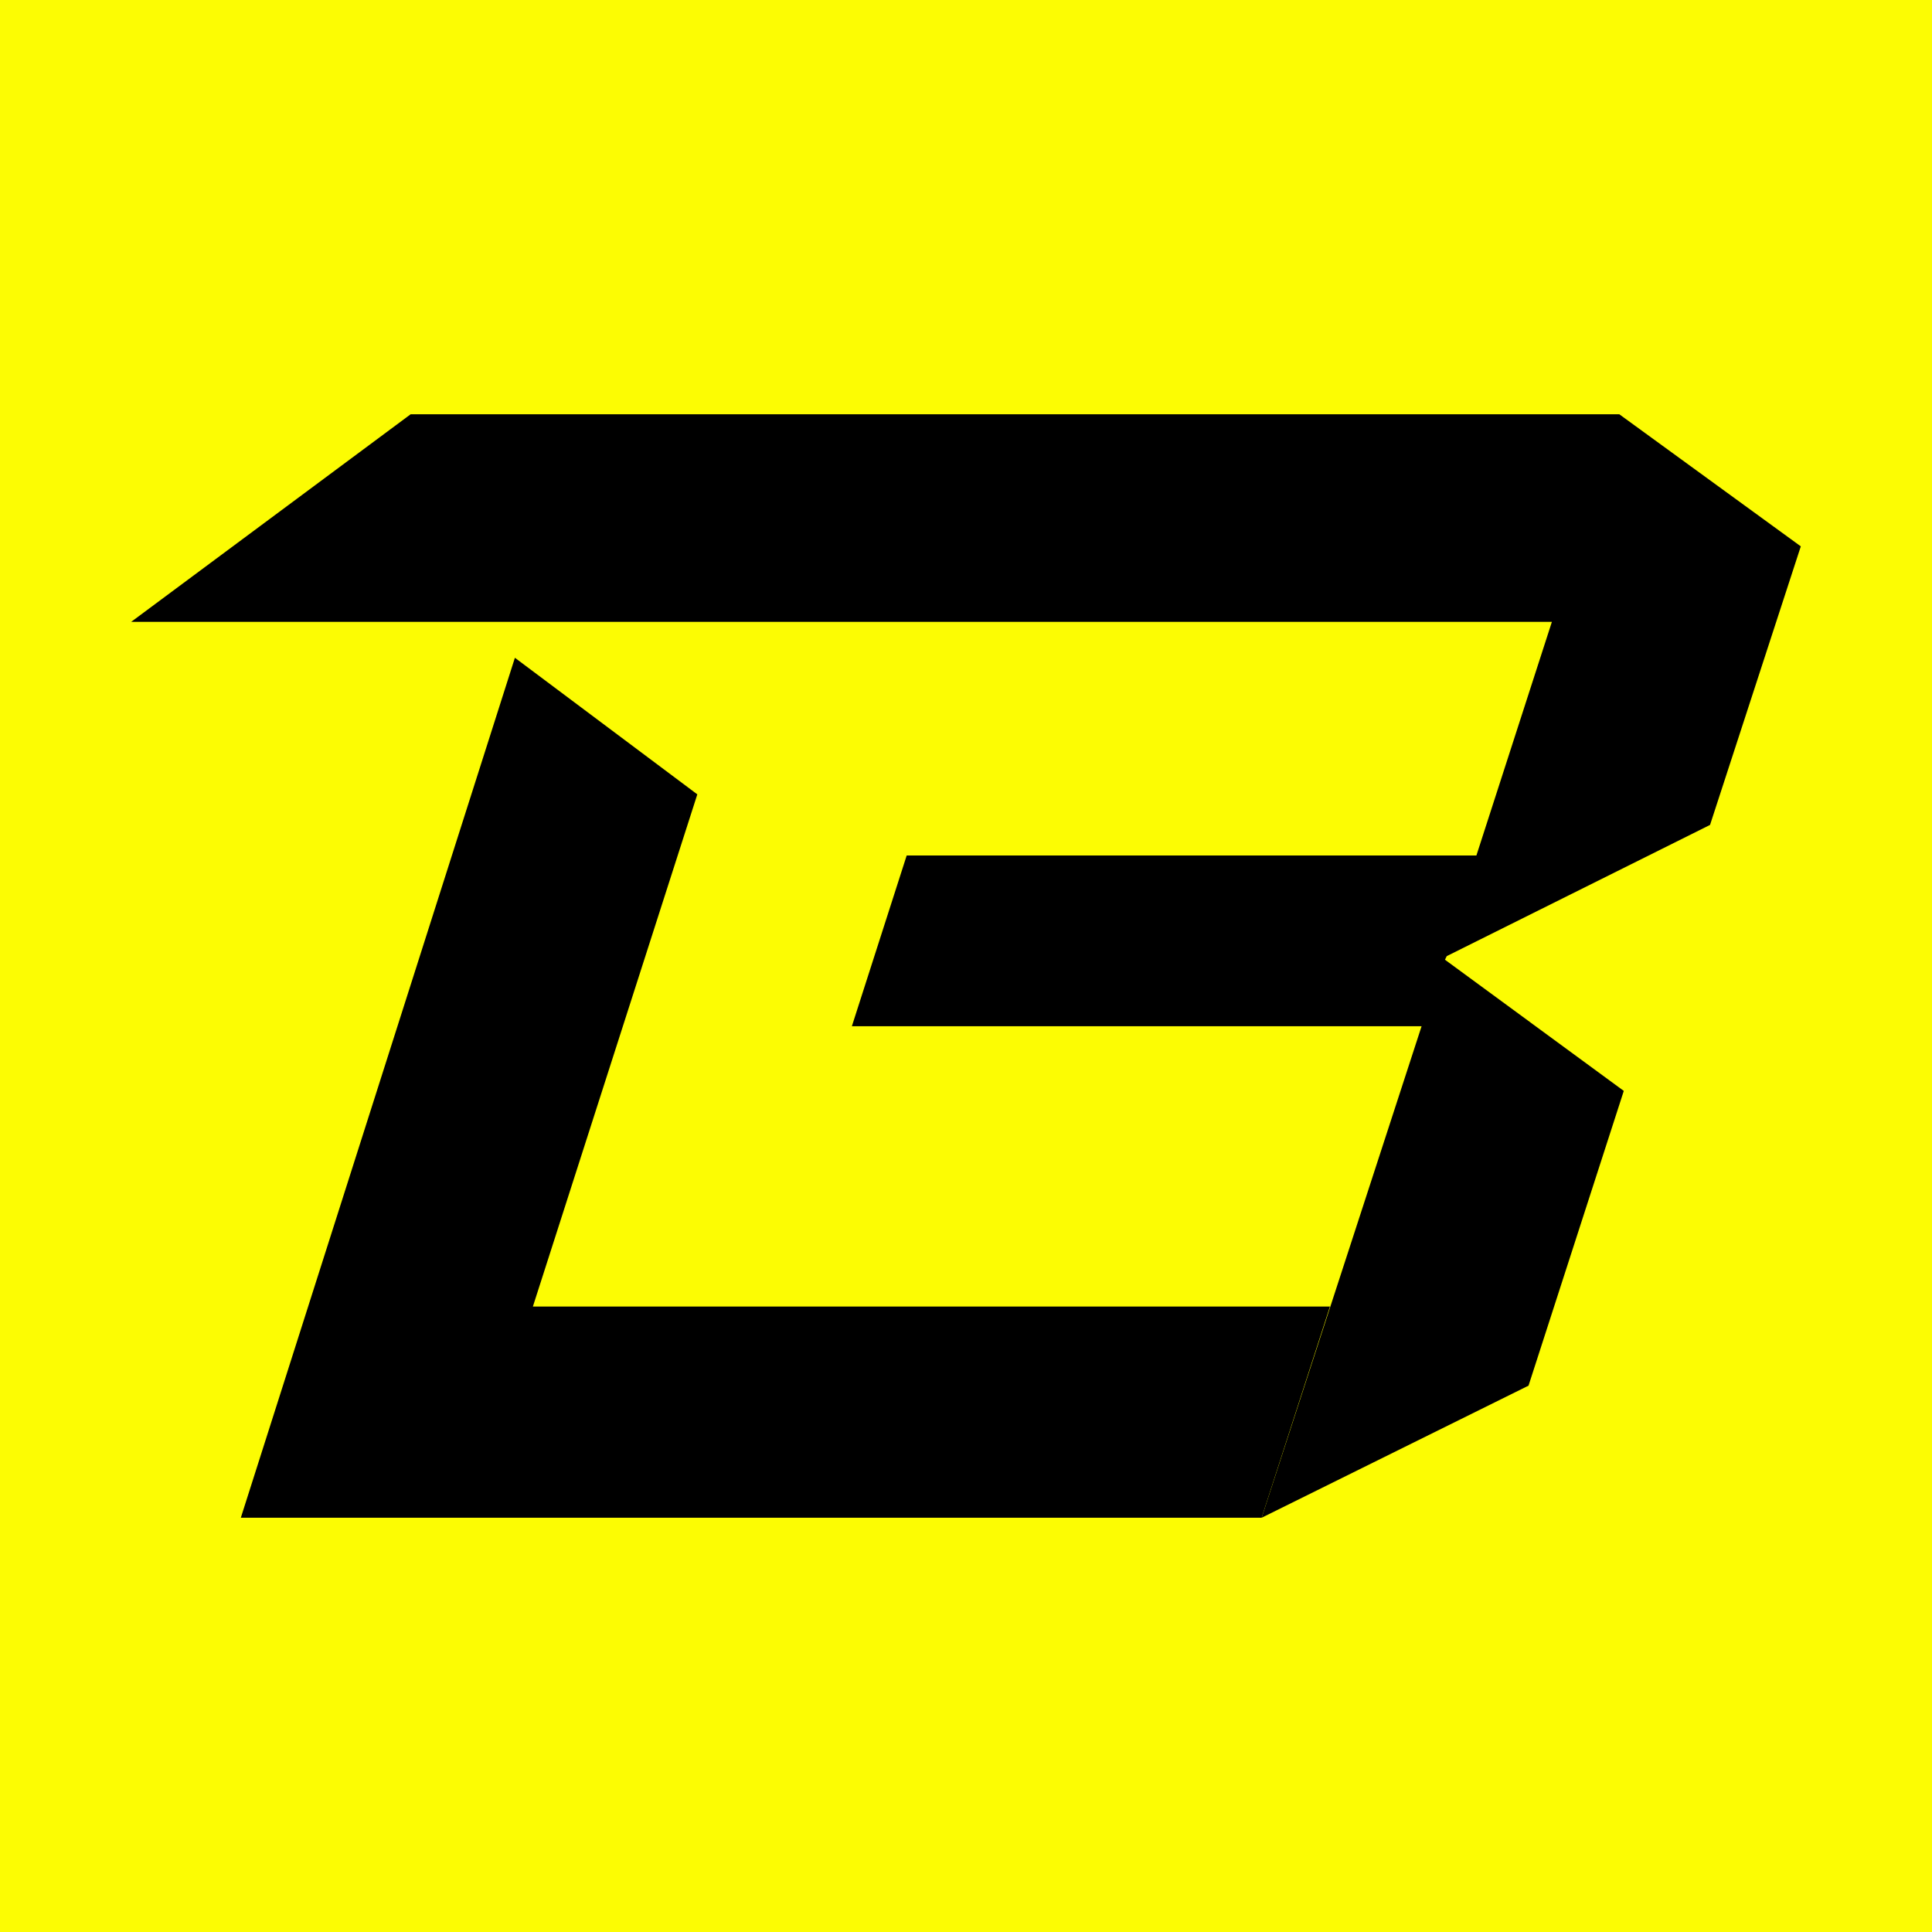
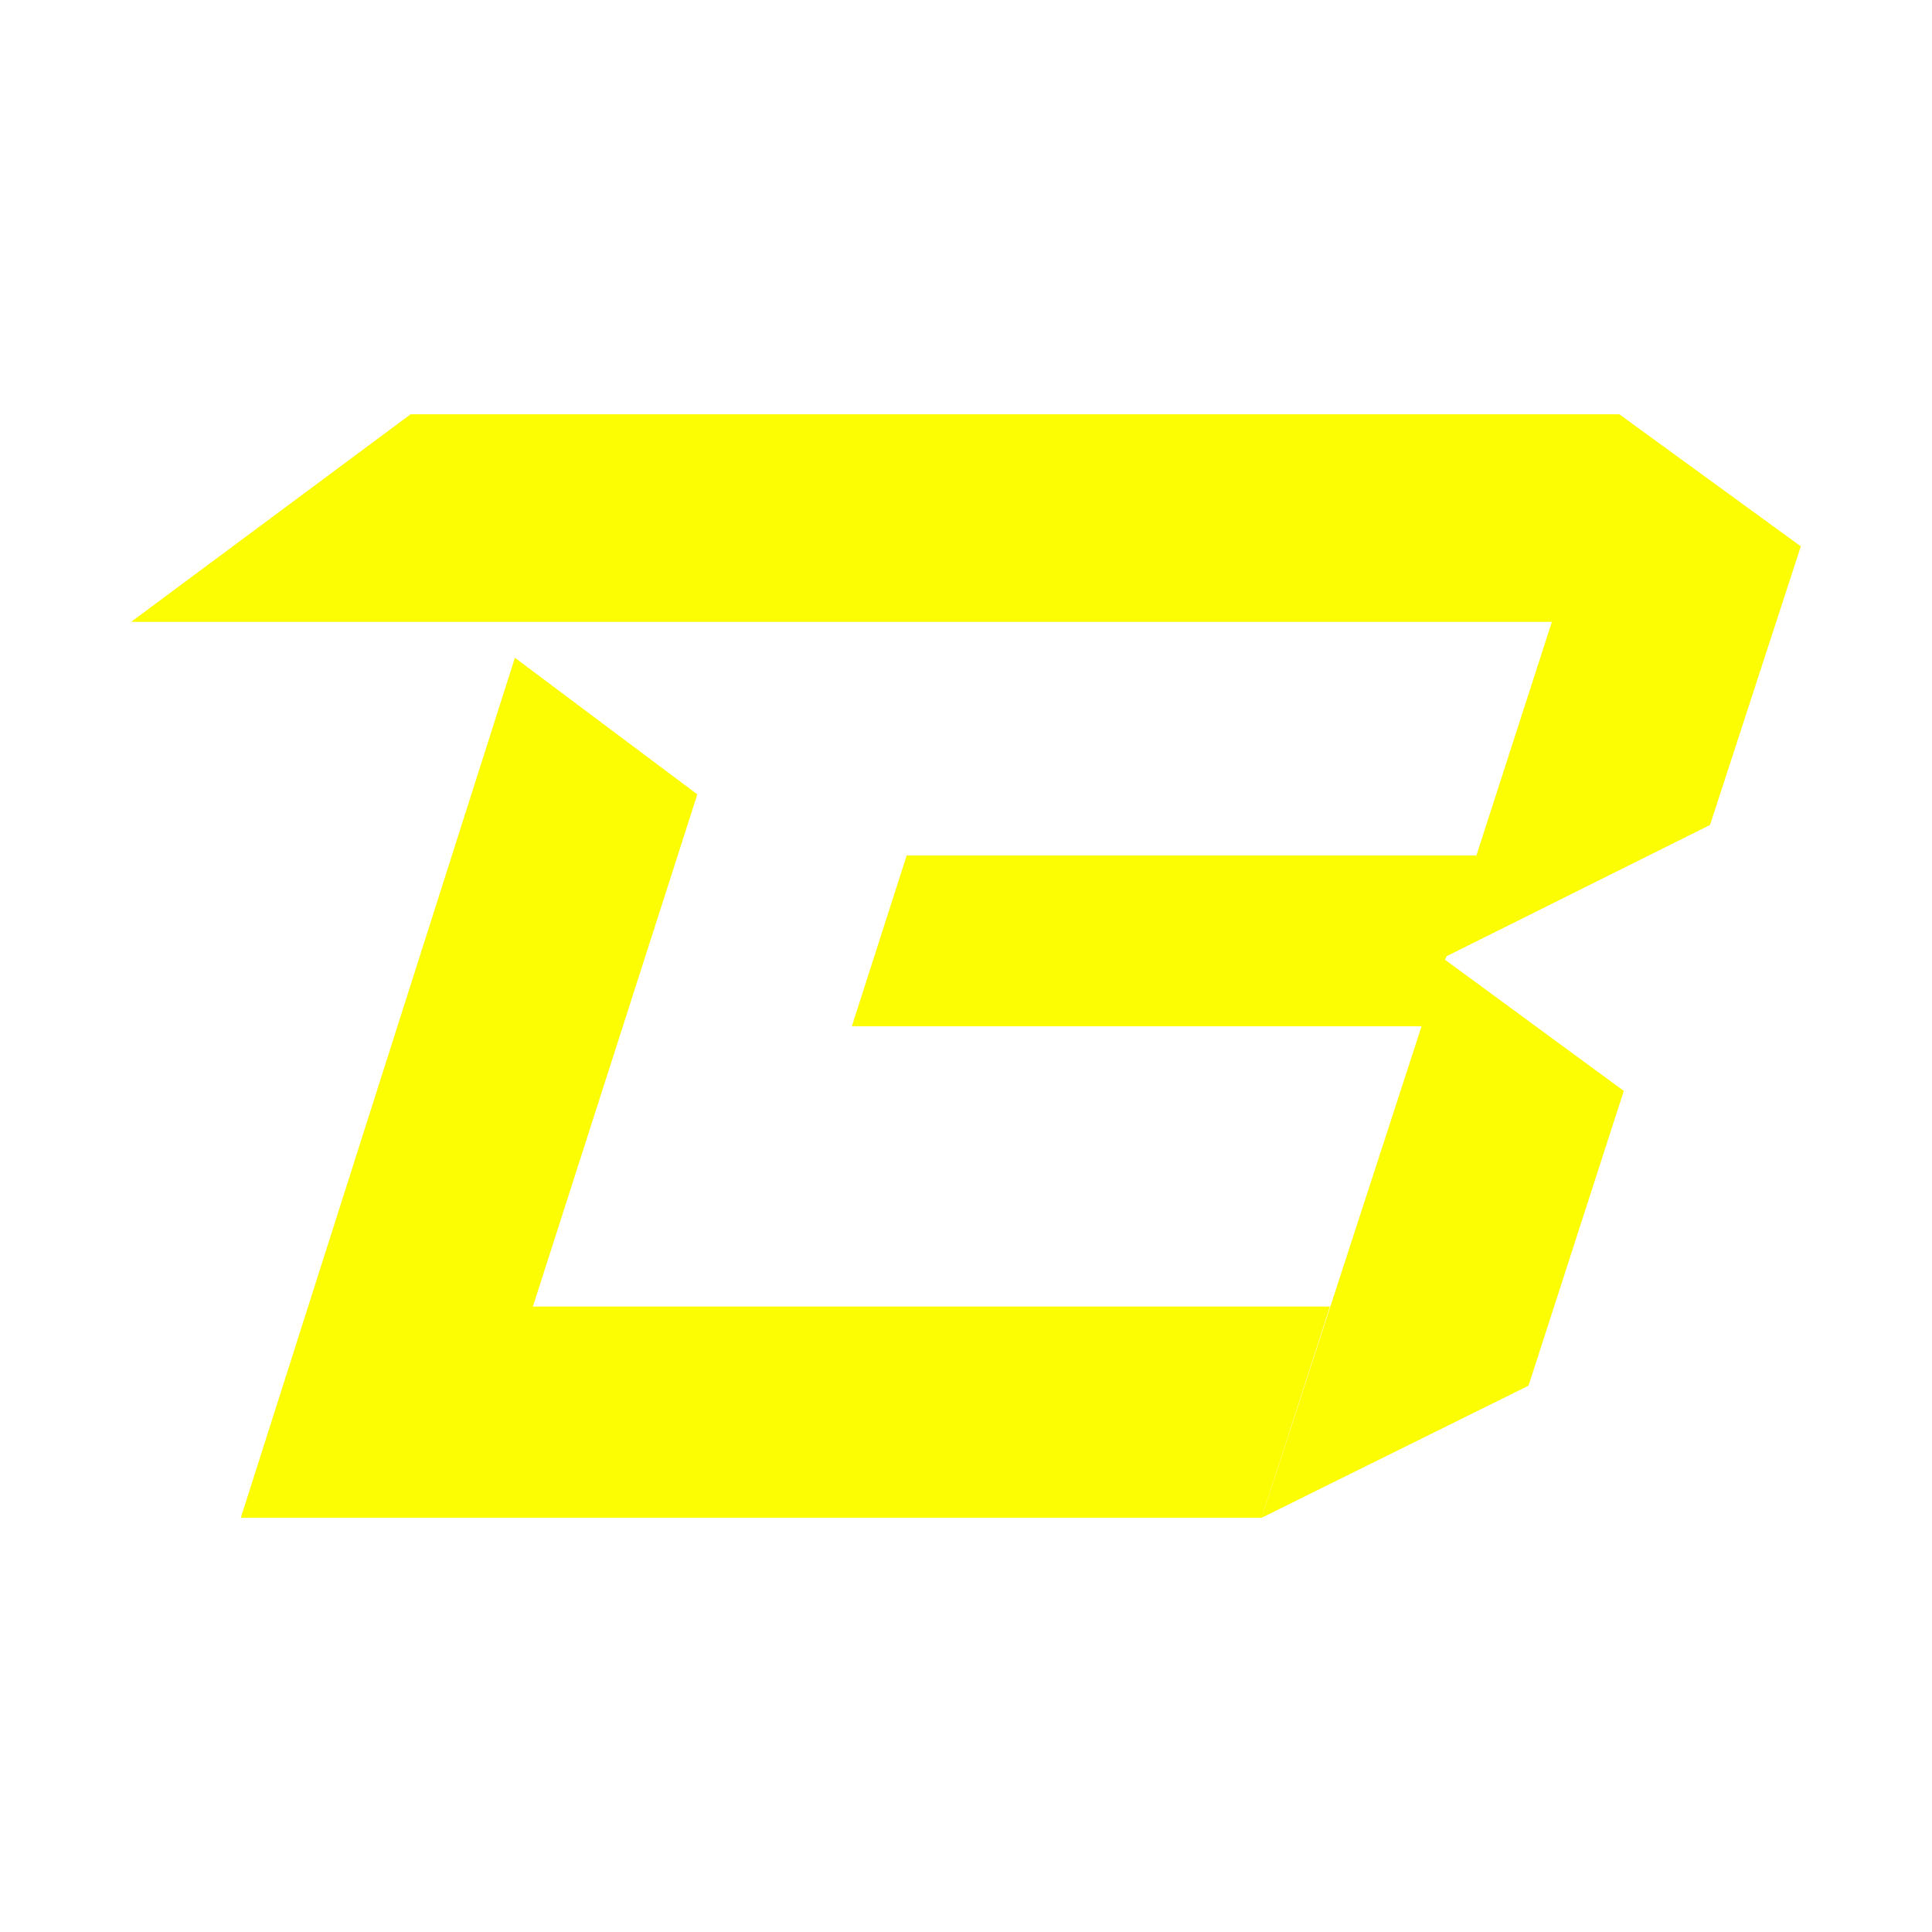
- <svg xmlns="http://www.w3.org/2000/svg" viewBox="0 0 215 215">
-   <path fill="#FCFC03" d="M0 0h215v215H0z" />
+ <svg xmlns="http://www.w3.org/2000/svg" fill="#FCFC03" viewBox="0 0 215 215">
  <path d="m161 106.4 29.3-14.6 10.1-31-20.2-14.7H45.7L14.6 69.2h158.1l-8.4 26h-63.4l-6.1 19h63.4l-17.8 54.7 29.7-14.7 10.6-32.8-19.9-14.6z" />
  <path d="m59.3 145.4 18.3-57-20.3-15.2-30.5 95.7h113.6l7.6-23.5z" />
</svg>
